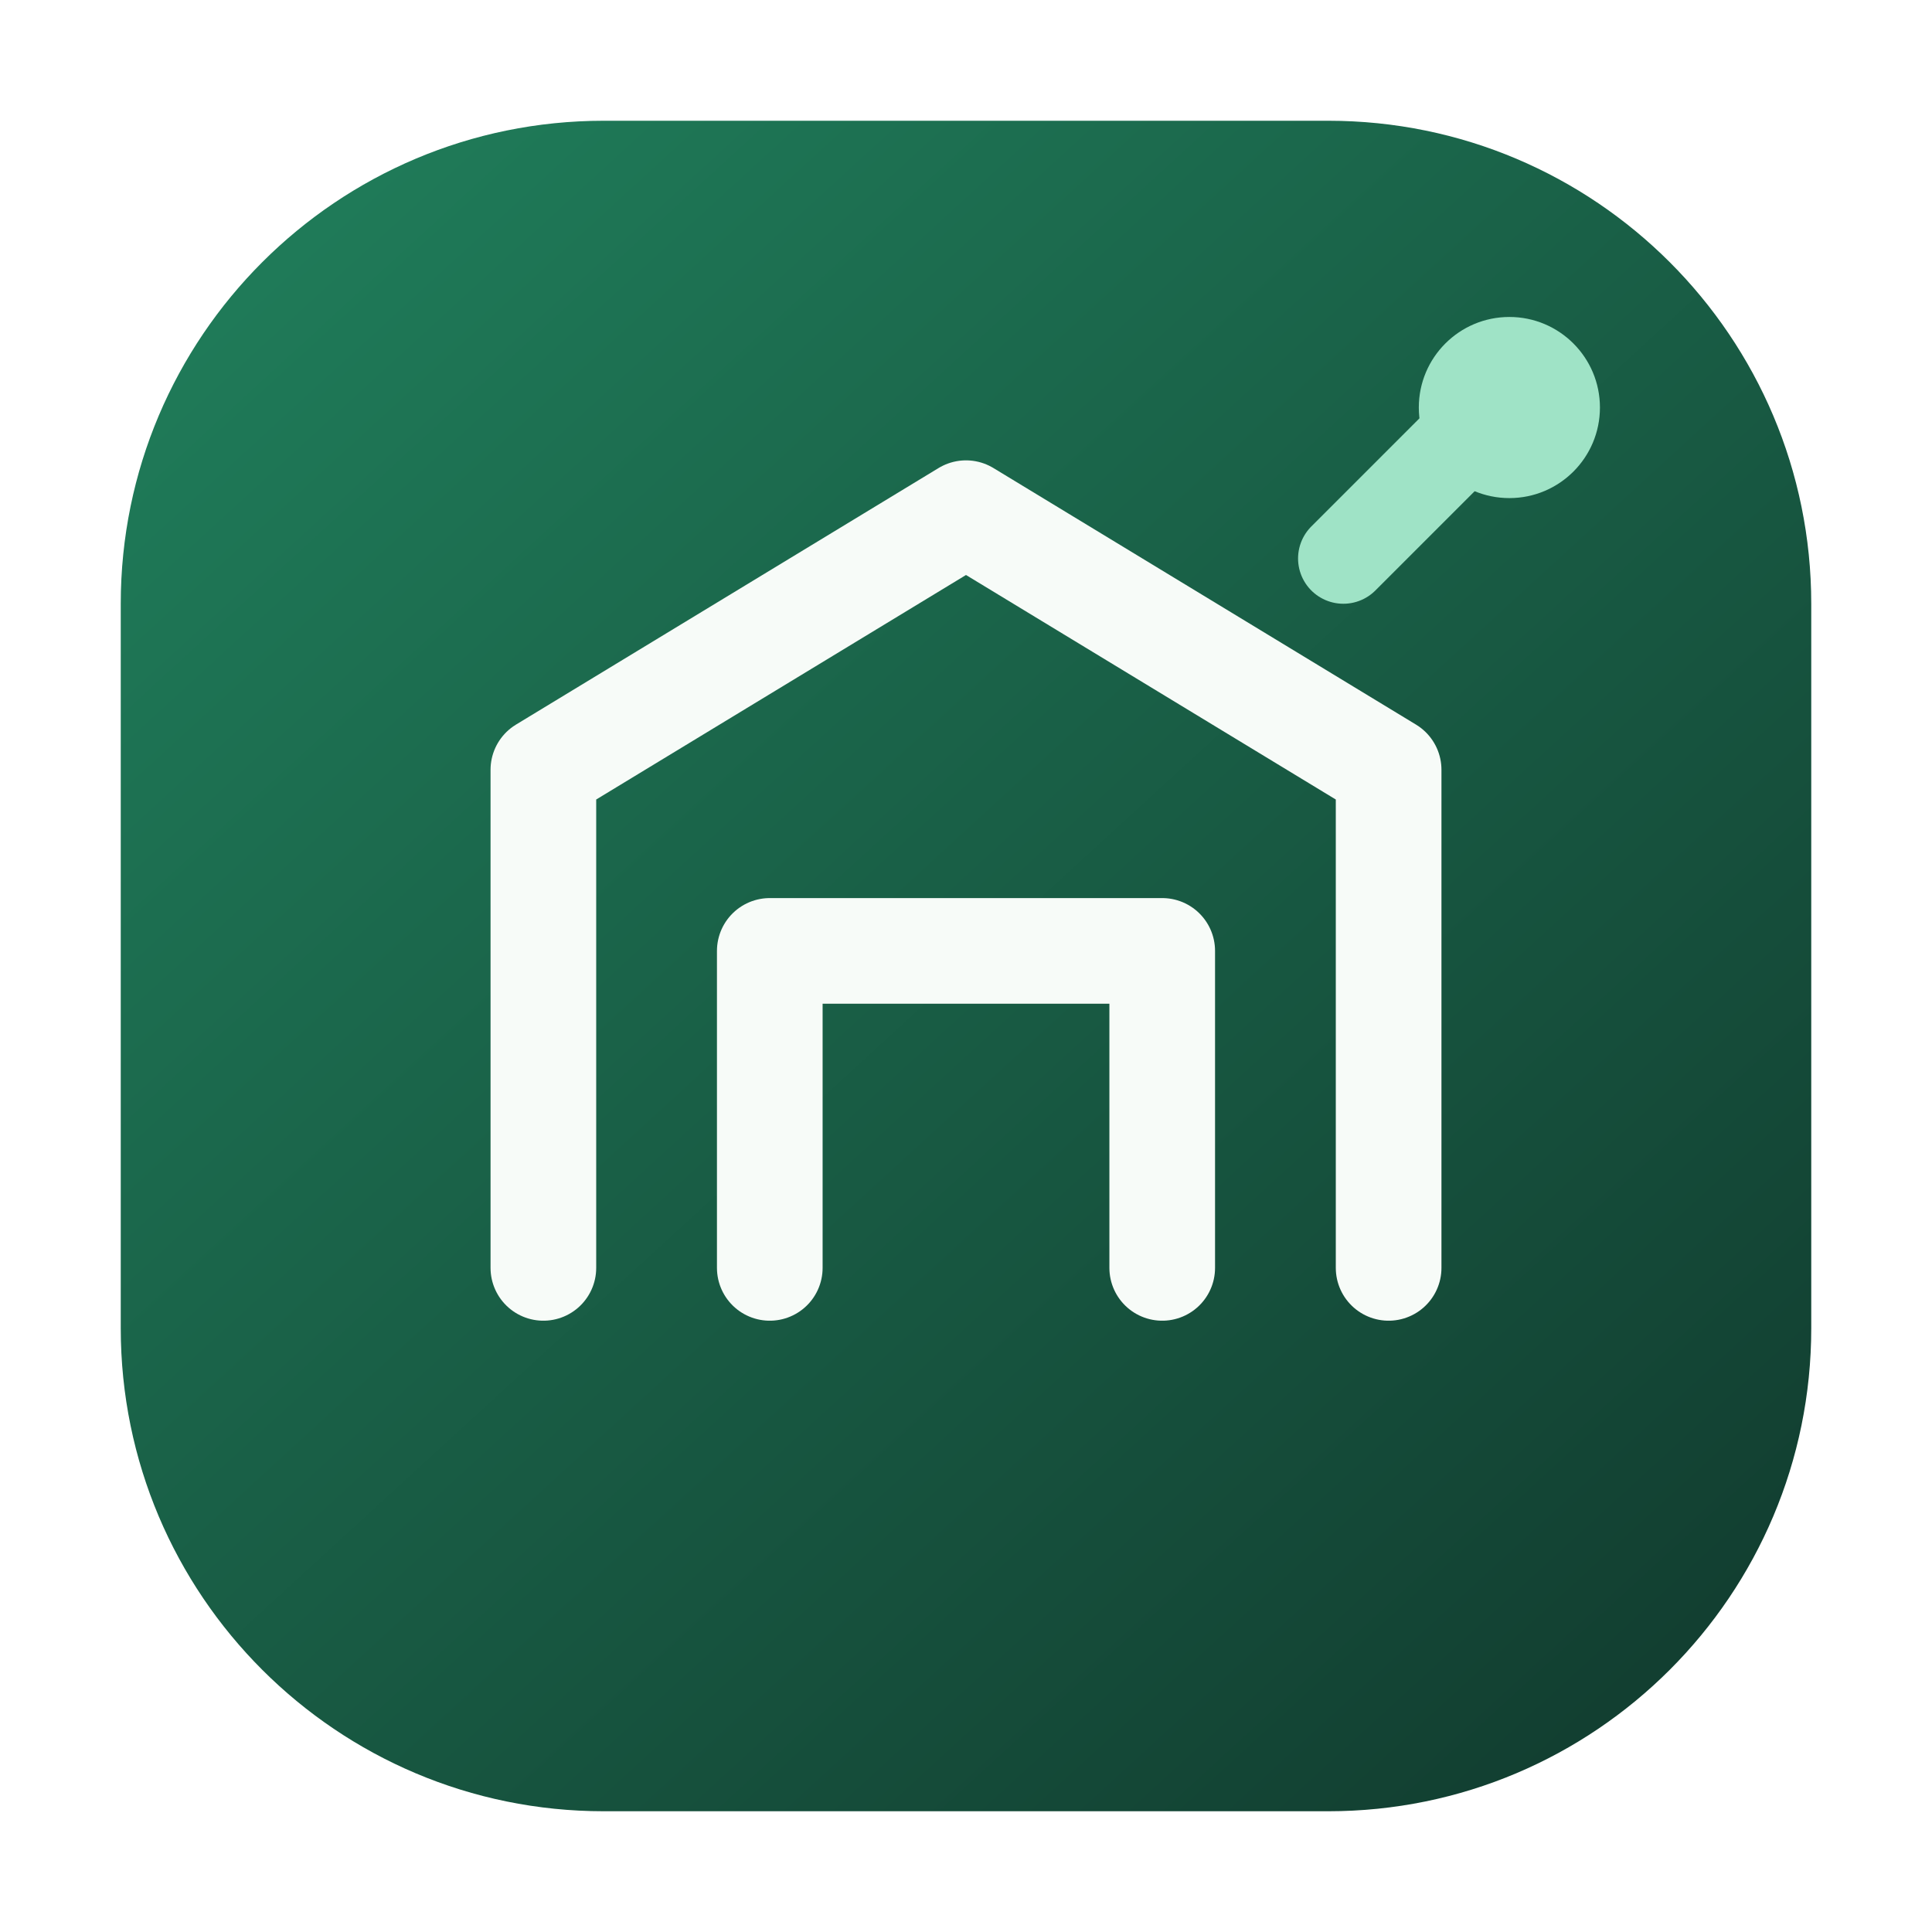
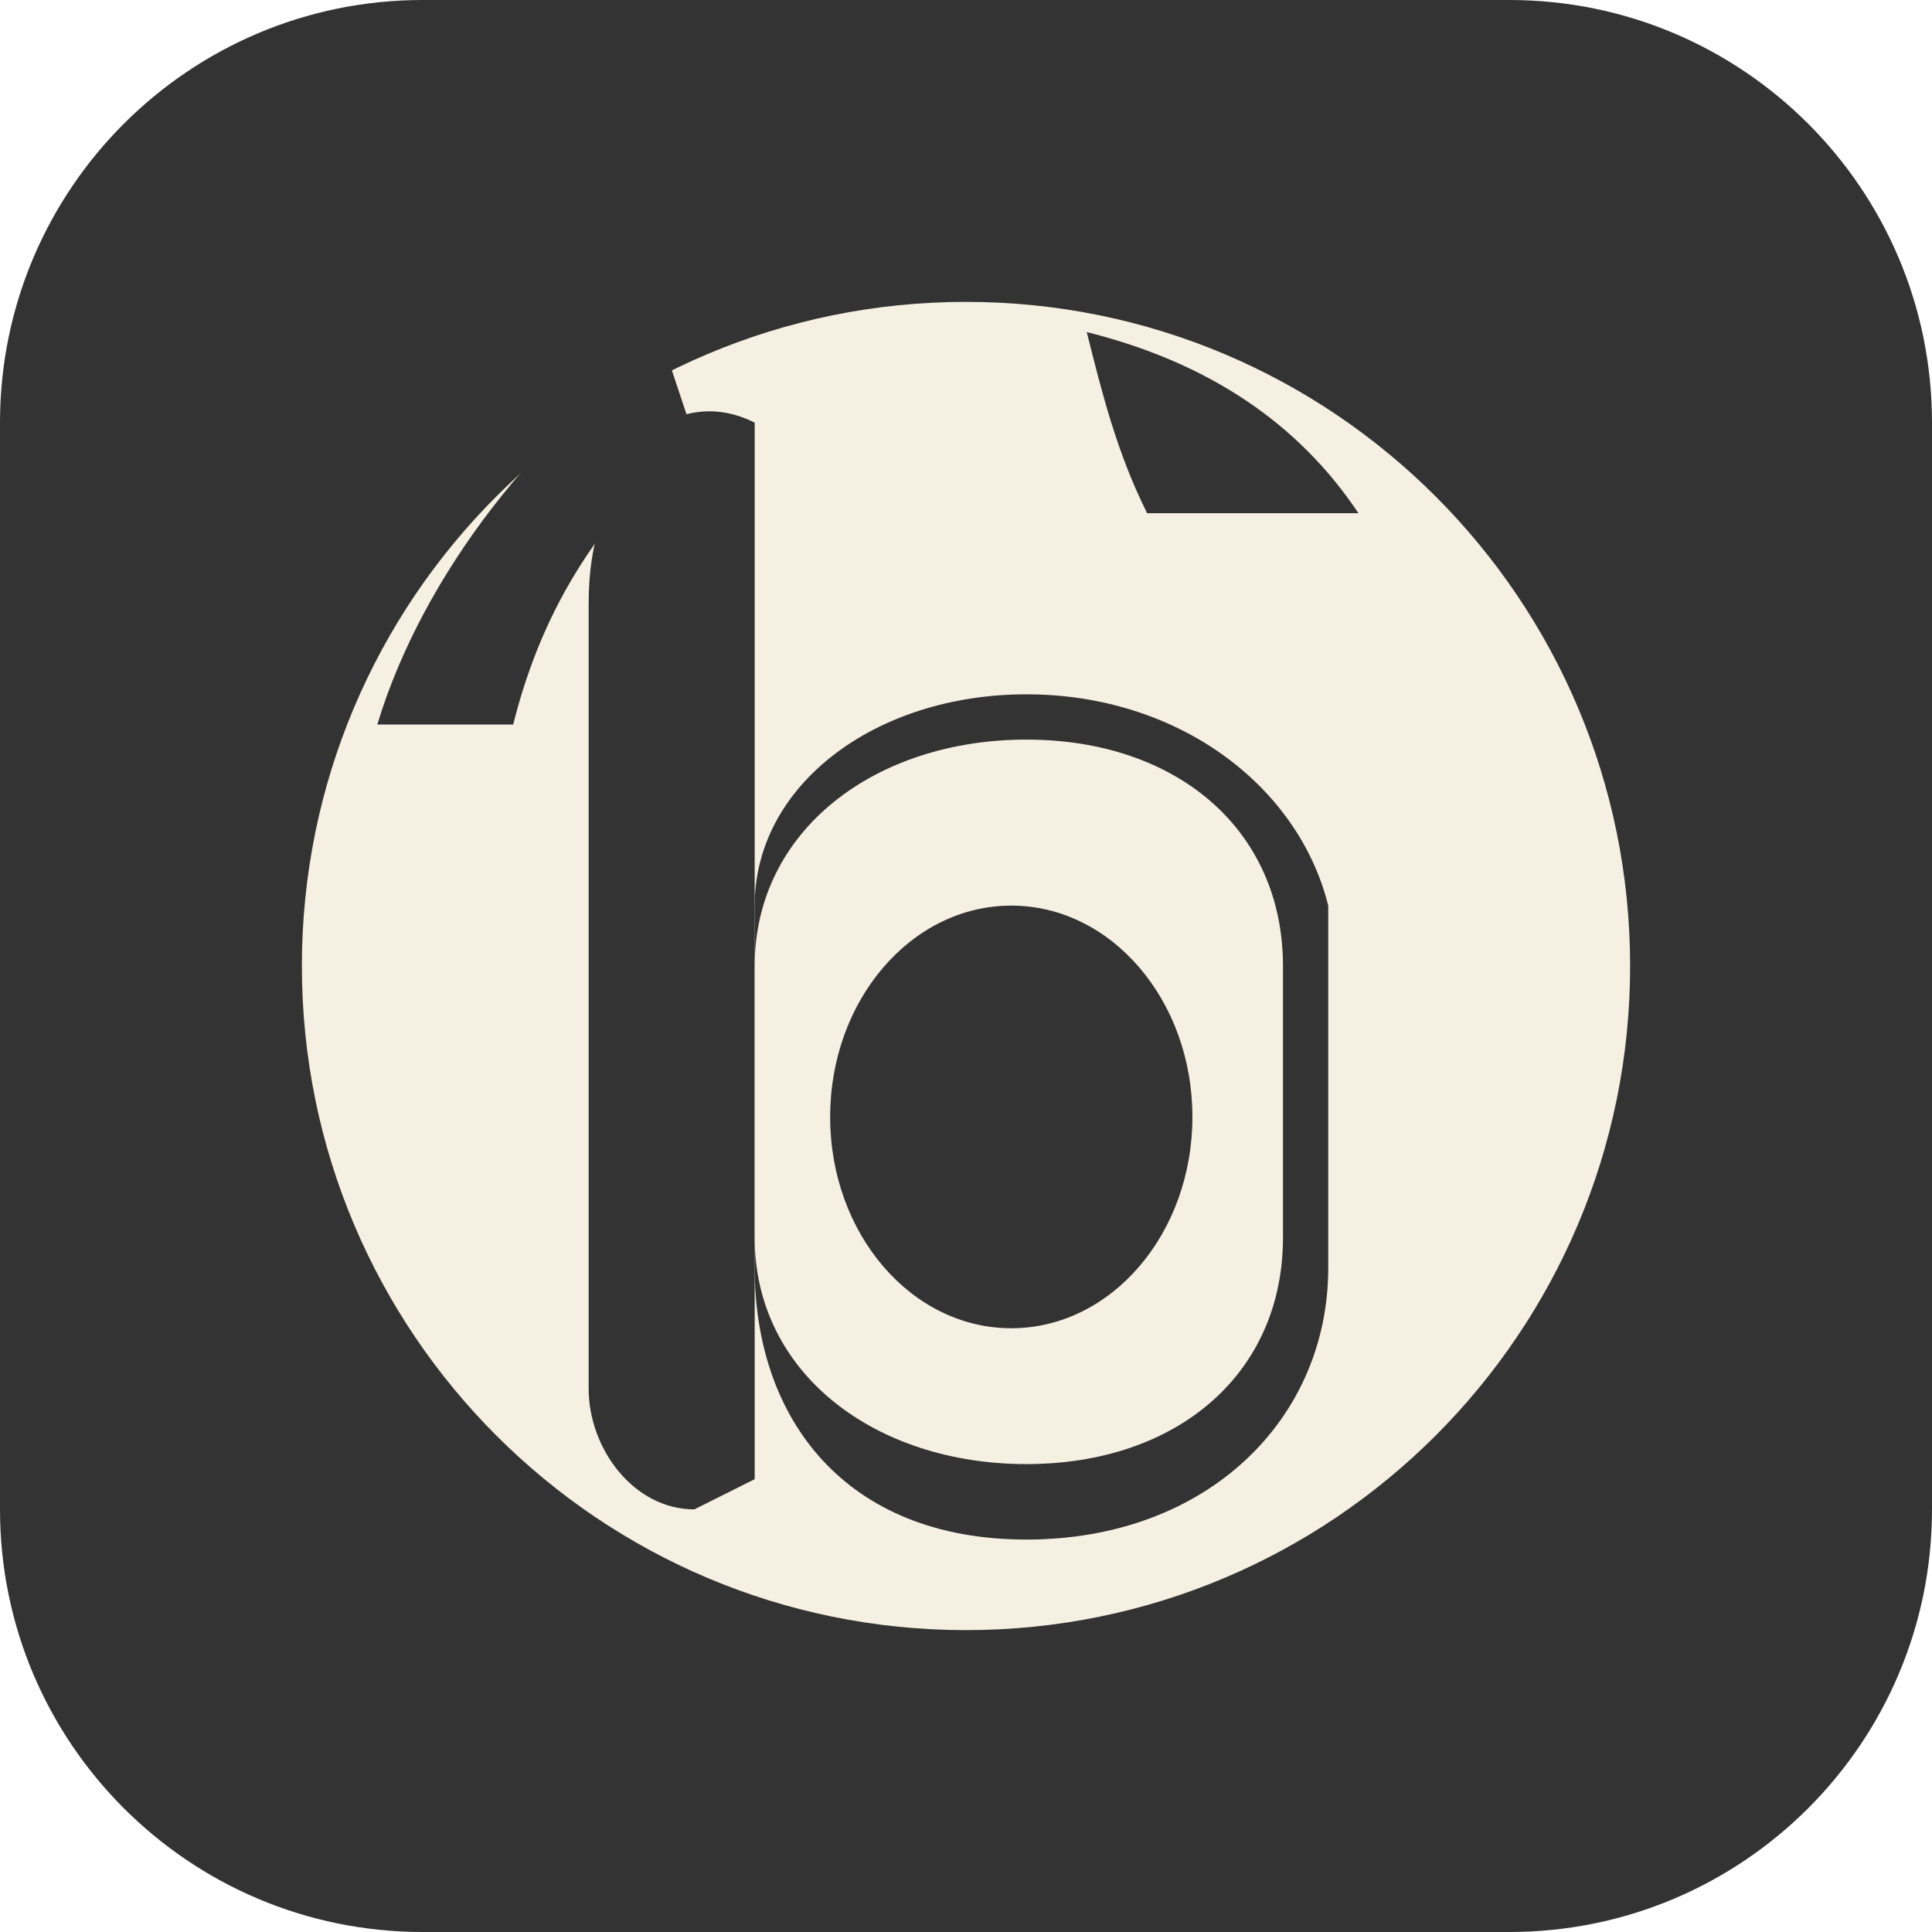
- <svg xmlns="http://www.w3.org/2000/svg" viewBox="0 0 64 64" fill="none">
-   <defs>
-     <linearGradient id="bg" x1="10" y1="8" x2="54" y2="56" gradientUnits="userSpaceOnUse">
-       <stop stop-color="#1F7A58" />
-       <stop offset="1" stop-color="#123F31" />
-     </linearGradient>
-   </defs>
-   <rect x="4" y="4" width="56" height="56" rx="16" fill="url(#bg)" />
-   <path d="M18 42V25.5L32 17L46 25.5V42" stroke="#F7FBF8" stroke-width="3.5" stroke-linecap="round" stroke-linejoin="round" />
-   <path d="M25.5 42V31.5H38.5V42" stroke="#F7FBF8" stroke-width="3.5" stroke-linecap="round" stroke-linejoin="round" />
-   <path d="M44.5 18.5L49 14" stroke="#9FE3C6" stroke-width="3" stroke-linecap="round" />
-   <circle cx="50" cy="13.5" r="3" fill="#9FE3C6" />
+ <svg xmlns="http://www.w3.org/2000/svg" viewBox="0 0 64 64">
+   <rect width="64" height="64" rx="14" fill="#333" />
+   <circle cx="32" cy="32" r="22" fill="#F5F0E1" />
+   <path d="M22 11.5 C18 14, 14 19, 12.5 24 L17 24 C18 20, 20 17, 23 14.5Z" fill="#333" />
+   <path d="M36 11 C40 12, 43 14, 45 17 L38 17 C37 15, 36.5 13, 36 11Z" fill="#333" />
+   <path d="M22 14 C20 16, 19.5 18, 19.5 20 L19.5 46 C19.5 48, 21 50, 23 50 L25 49 L25 14 C24 13.5, 23 13.5, 22 14Z" fill="#333" />
+   <ellipse cx="33" cy="38.5" rx="7" ry="7.5" fill="#333" />
+   <path d="M25 30 C25 26, 29 23, 34 23 C39 23, 43 26, 44 30 L44 42 C44 47, 40 51, 34 51 C28 51, 25 47, 25 42Z" fill="#333" />
+   <path d="M25 32 C25 27.5, 29 24.5, 34 24.5 C39 24.5, 42.5 27.5, 42.5 32 L42.5 41 C42.5 45.5, 39 48.5, 34 48.5 C29 48.5, 25 45.5, 25 41Z" fill="#F5F0E1" />
+   <ellipse cx="33.5" cy="37" rx="6" ry="7" fill="#333" />
</svg>
